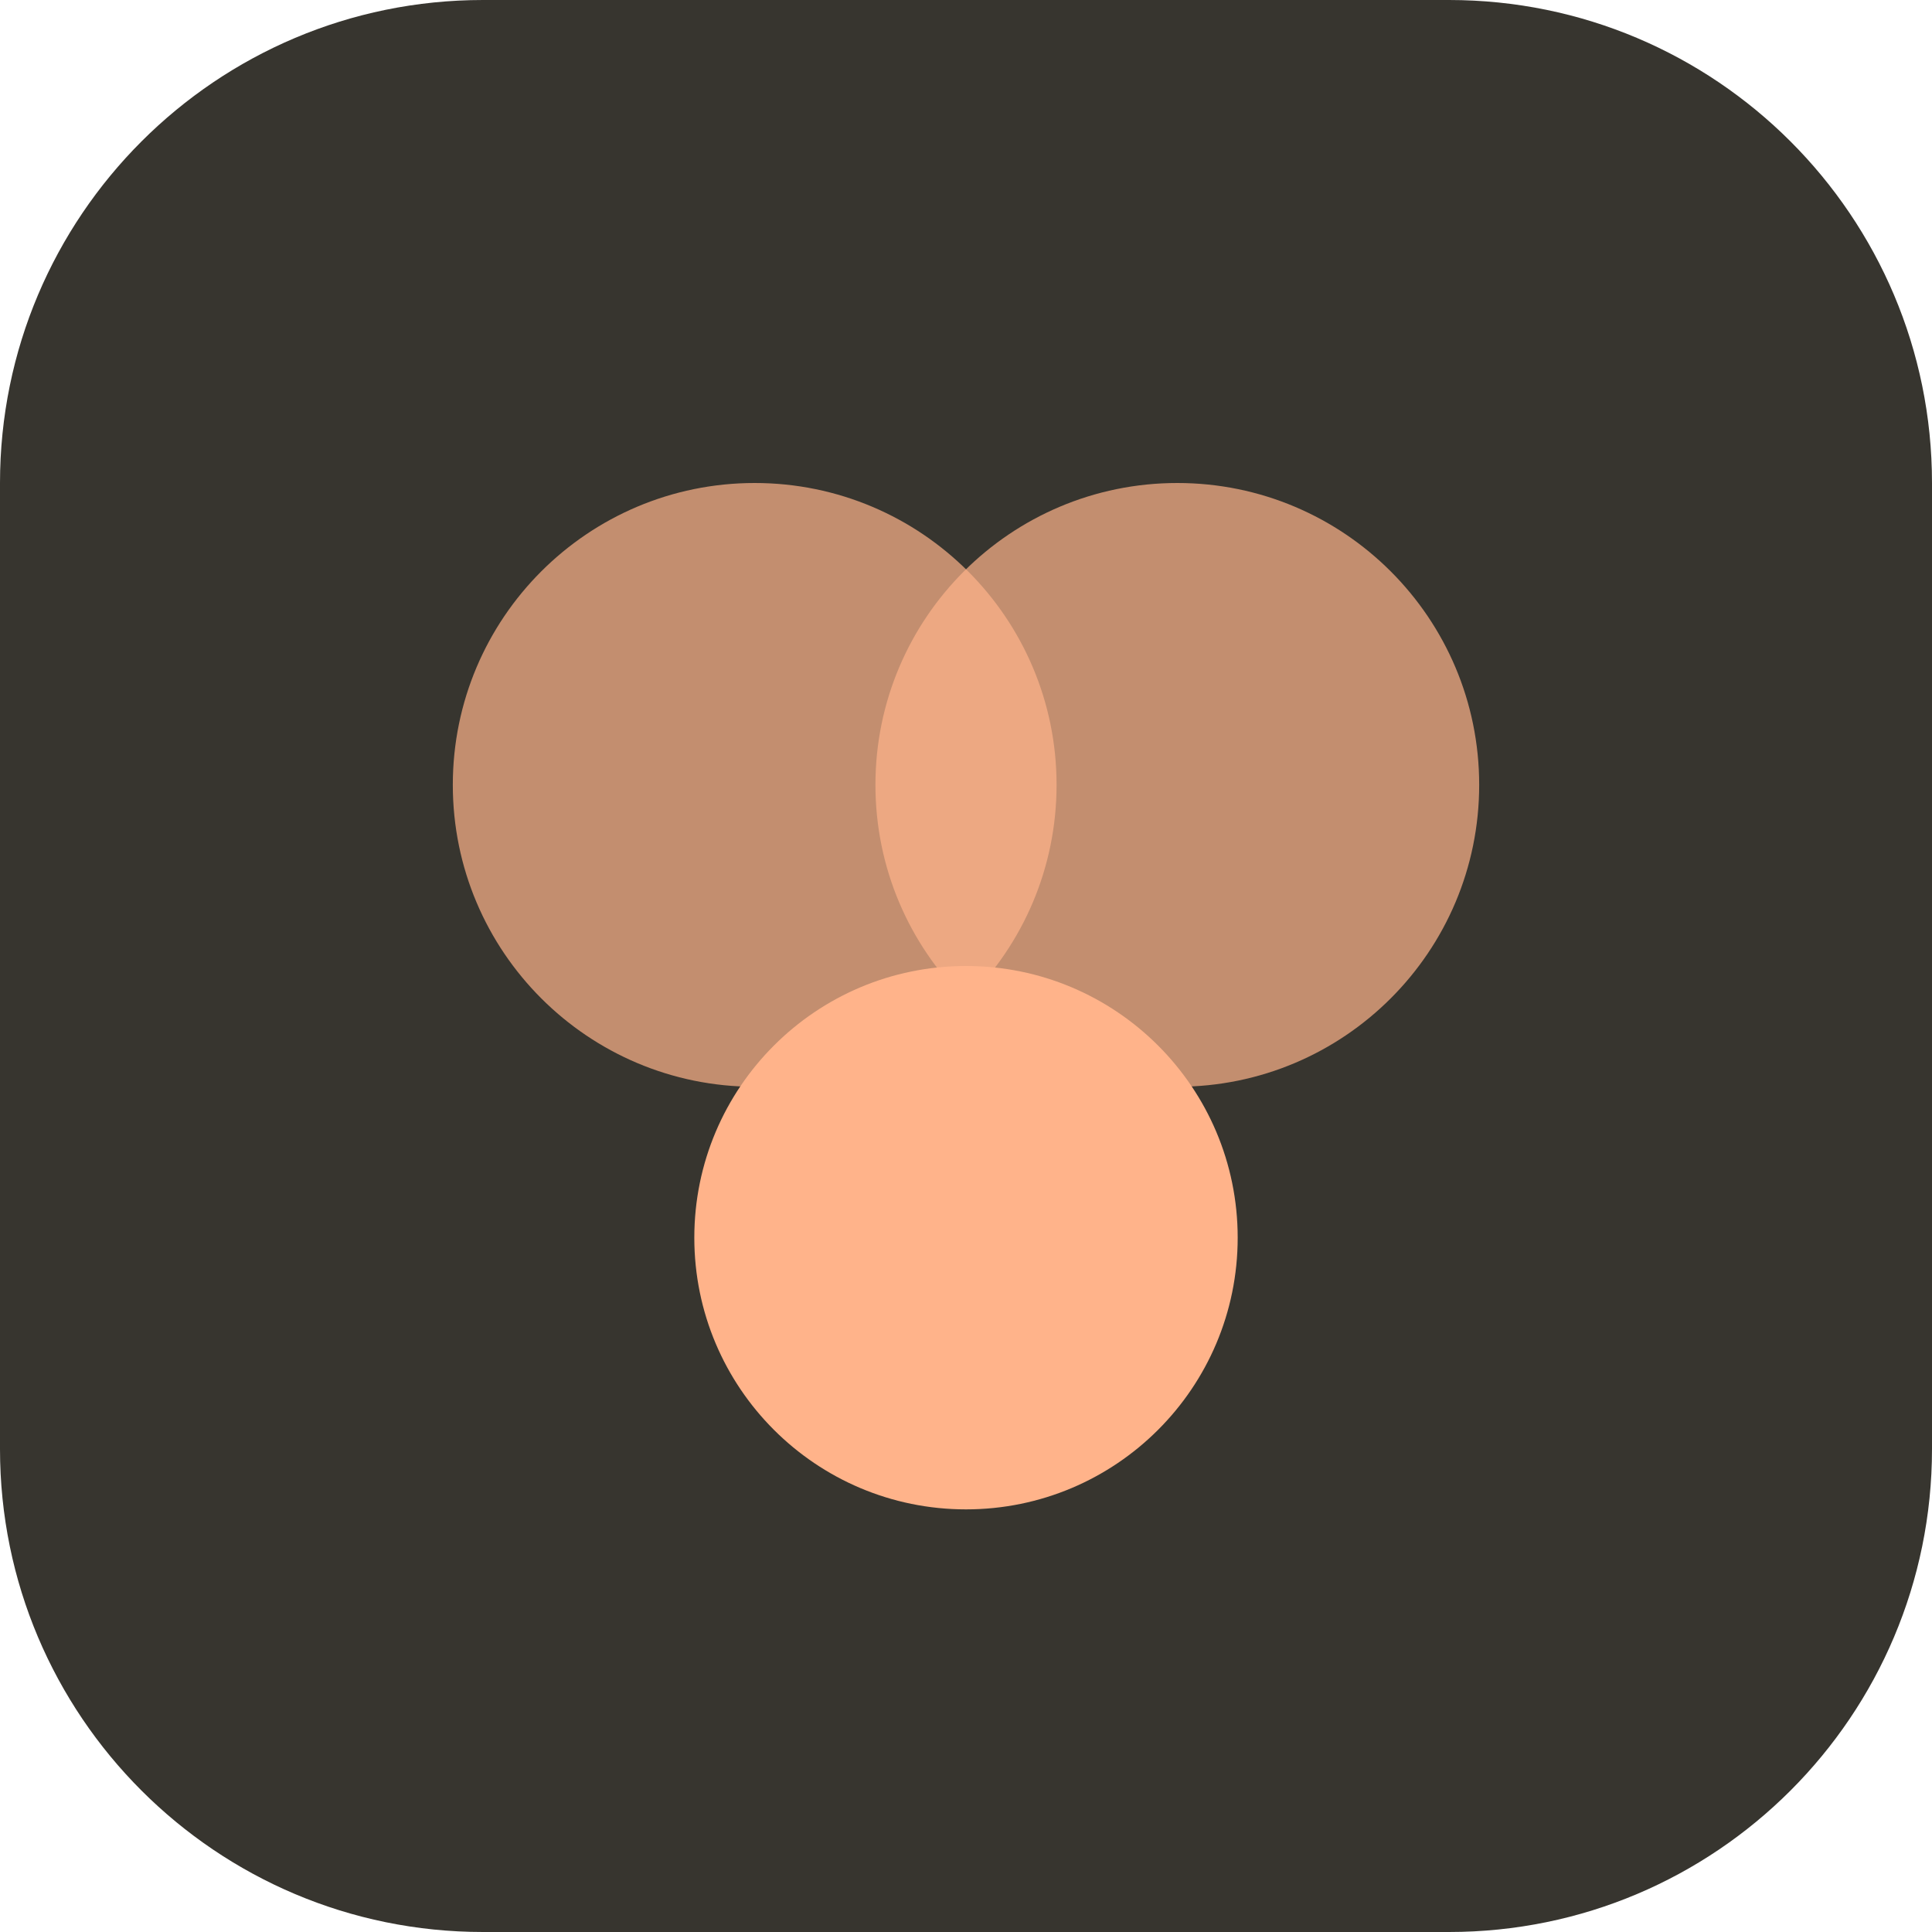
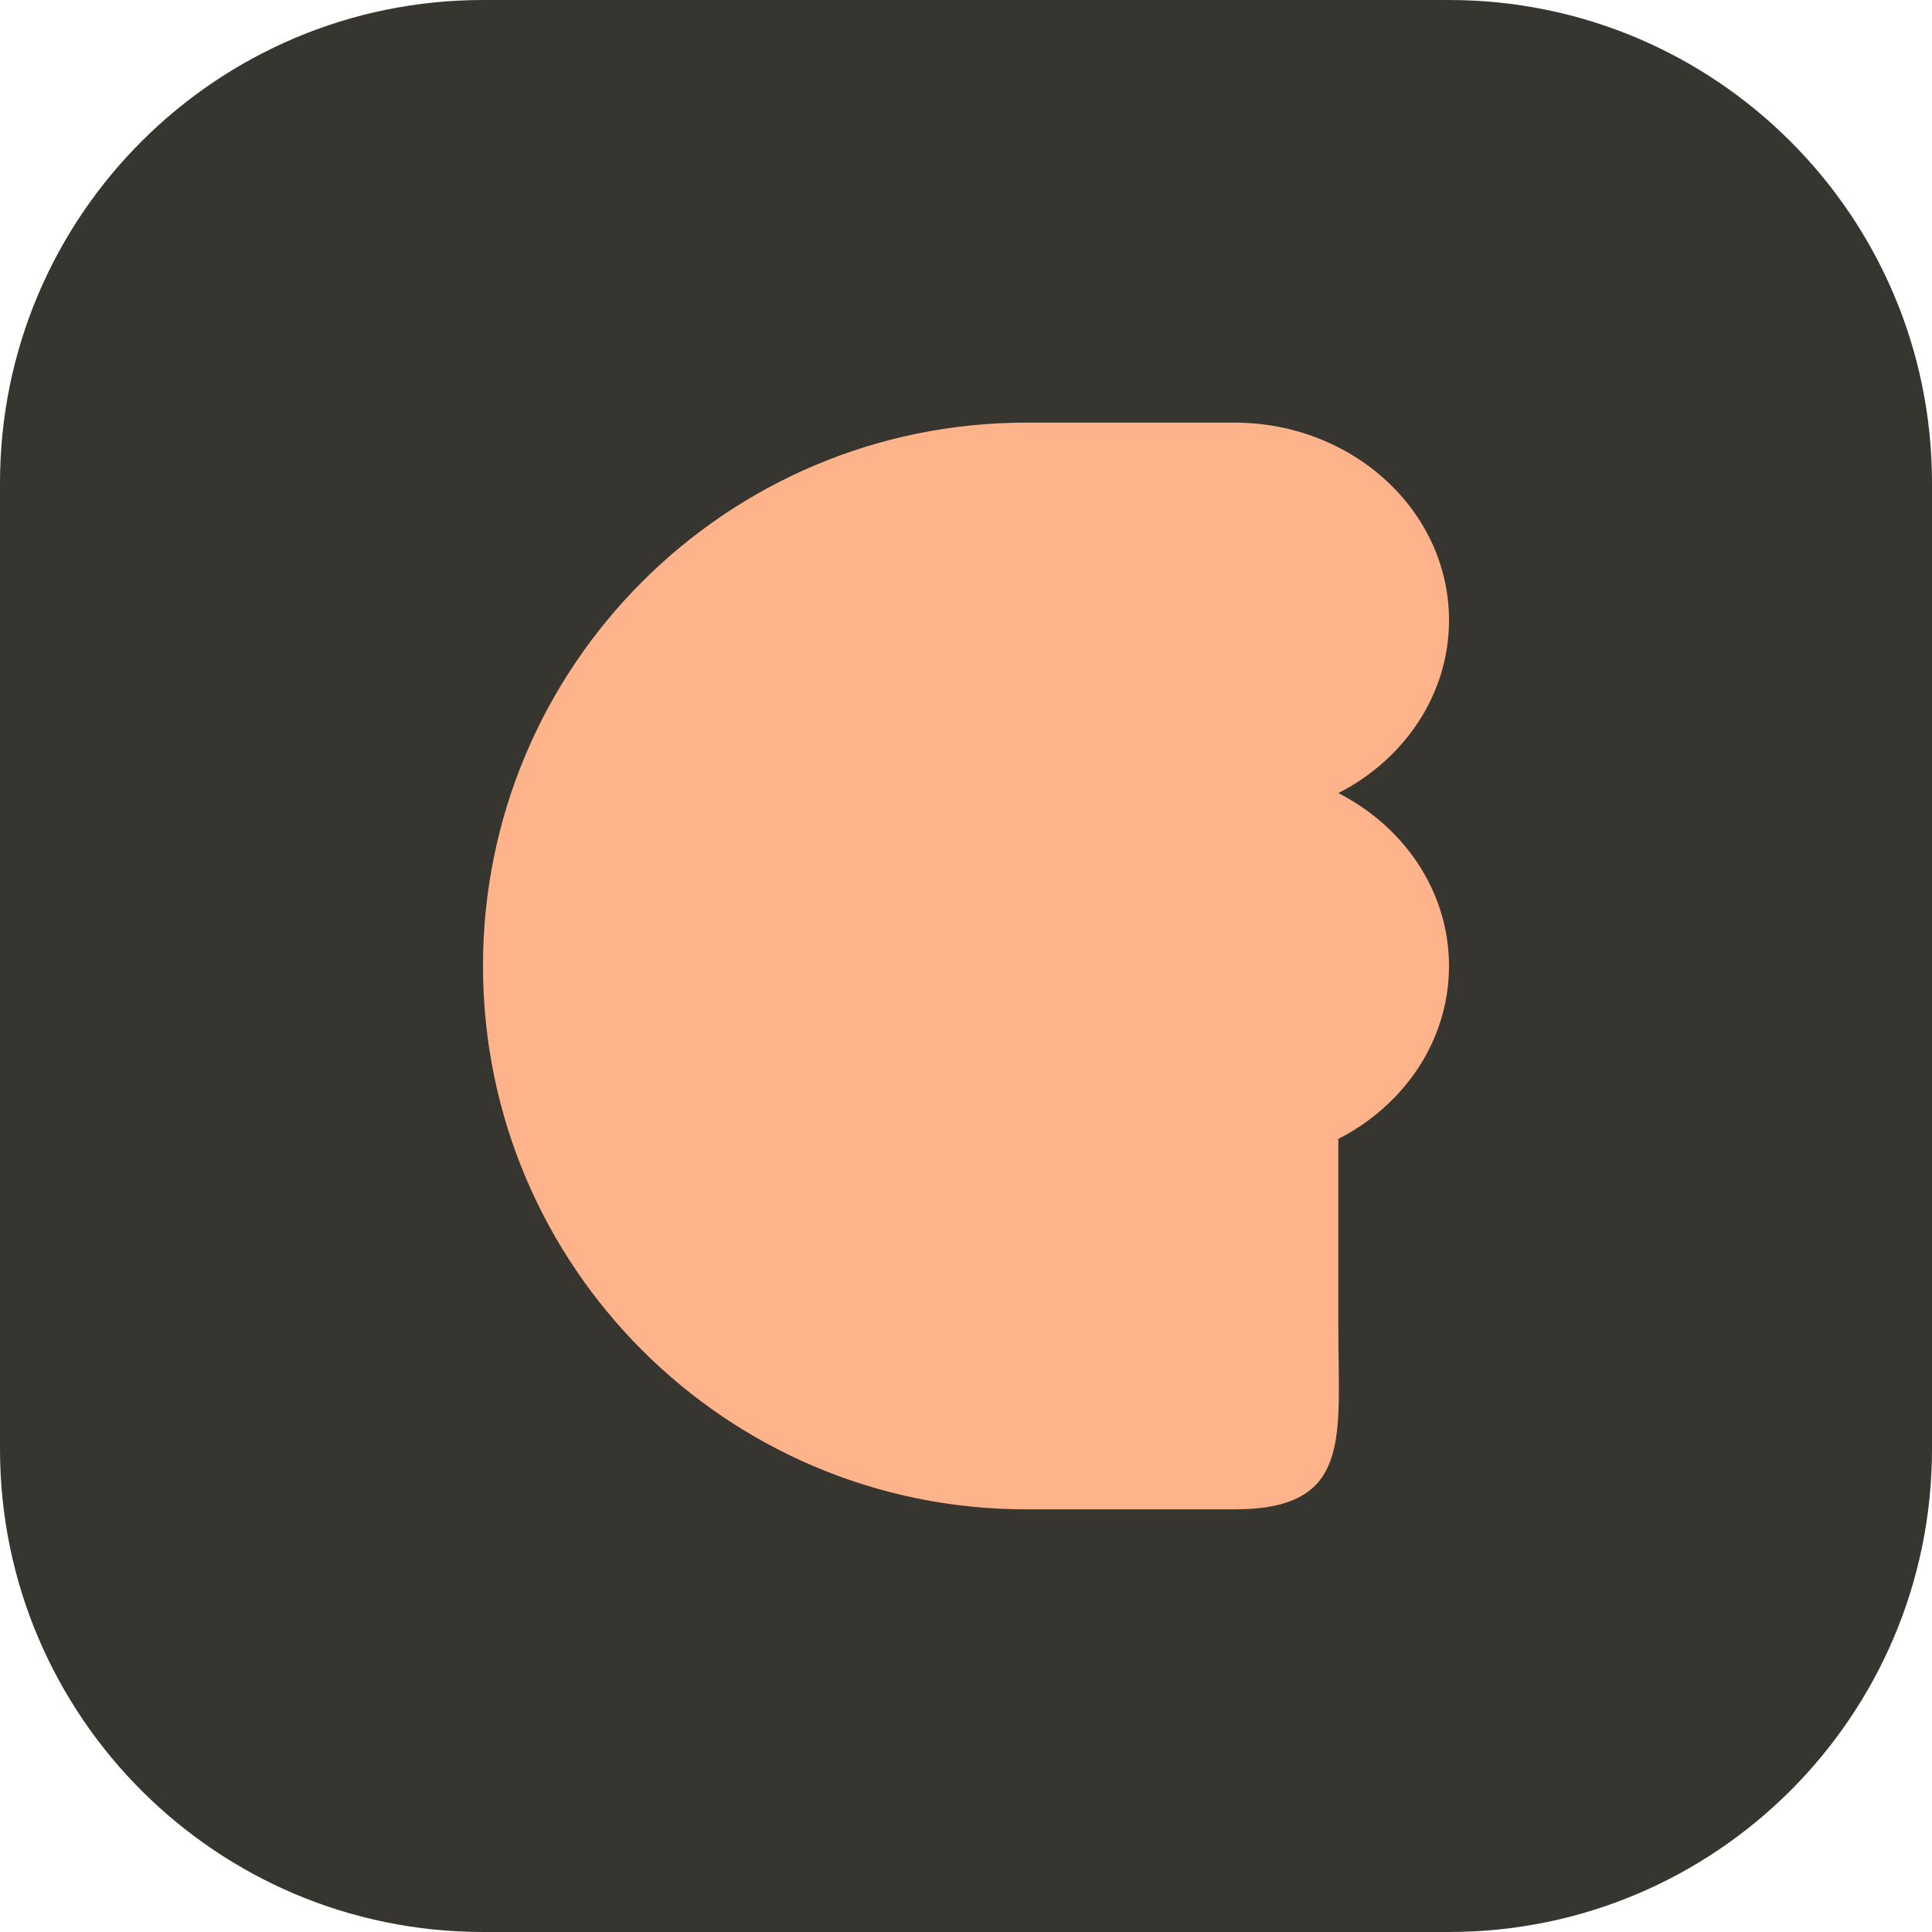
<svg xmlns="http://www.w3.org/2000/svg" viewBox="0 0 32 32">
  <rect width="32" height="32" rx="8" fill="#37352F" />
  <g transform="translate(4 4)">
-     <circle cx="8.5" cy="9" r="5" fill="#FFB38A" opacity=".7" />
-     <circle cx="15.5" cy="9" r="5" fill="#FFB38A" opacity=".7" />
-     <circle cx="12" cy="16.5" r="4.5" fill="#FFB38A" />
+     <path d="M16.444 3C18.408 3 20 4.465 20 6.273C20 7.505 19.26 8.578 18.167 9.136C19.26 9.695 20 10.768 20 12C20 13.232 19.26 14.305 18.167 14.864C18.167 16 18.167 16.768 18.167 18C18.167 19.808 18.408 21 16.444 21H13C8.029 21 4 16.971 4 12C4 7.029 8.029 3 13 3H16.444Z" fill="#FFB38A" />
  </g>
</svg>
